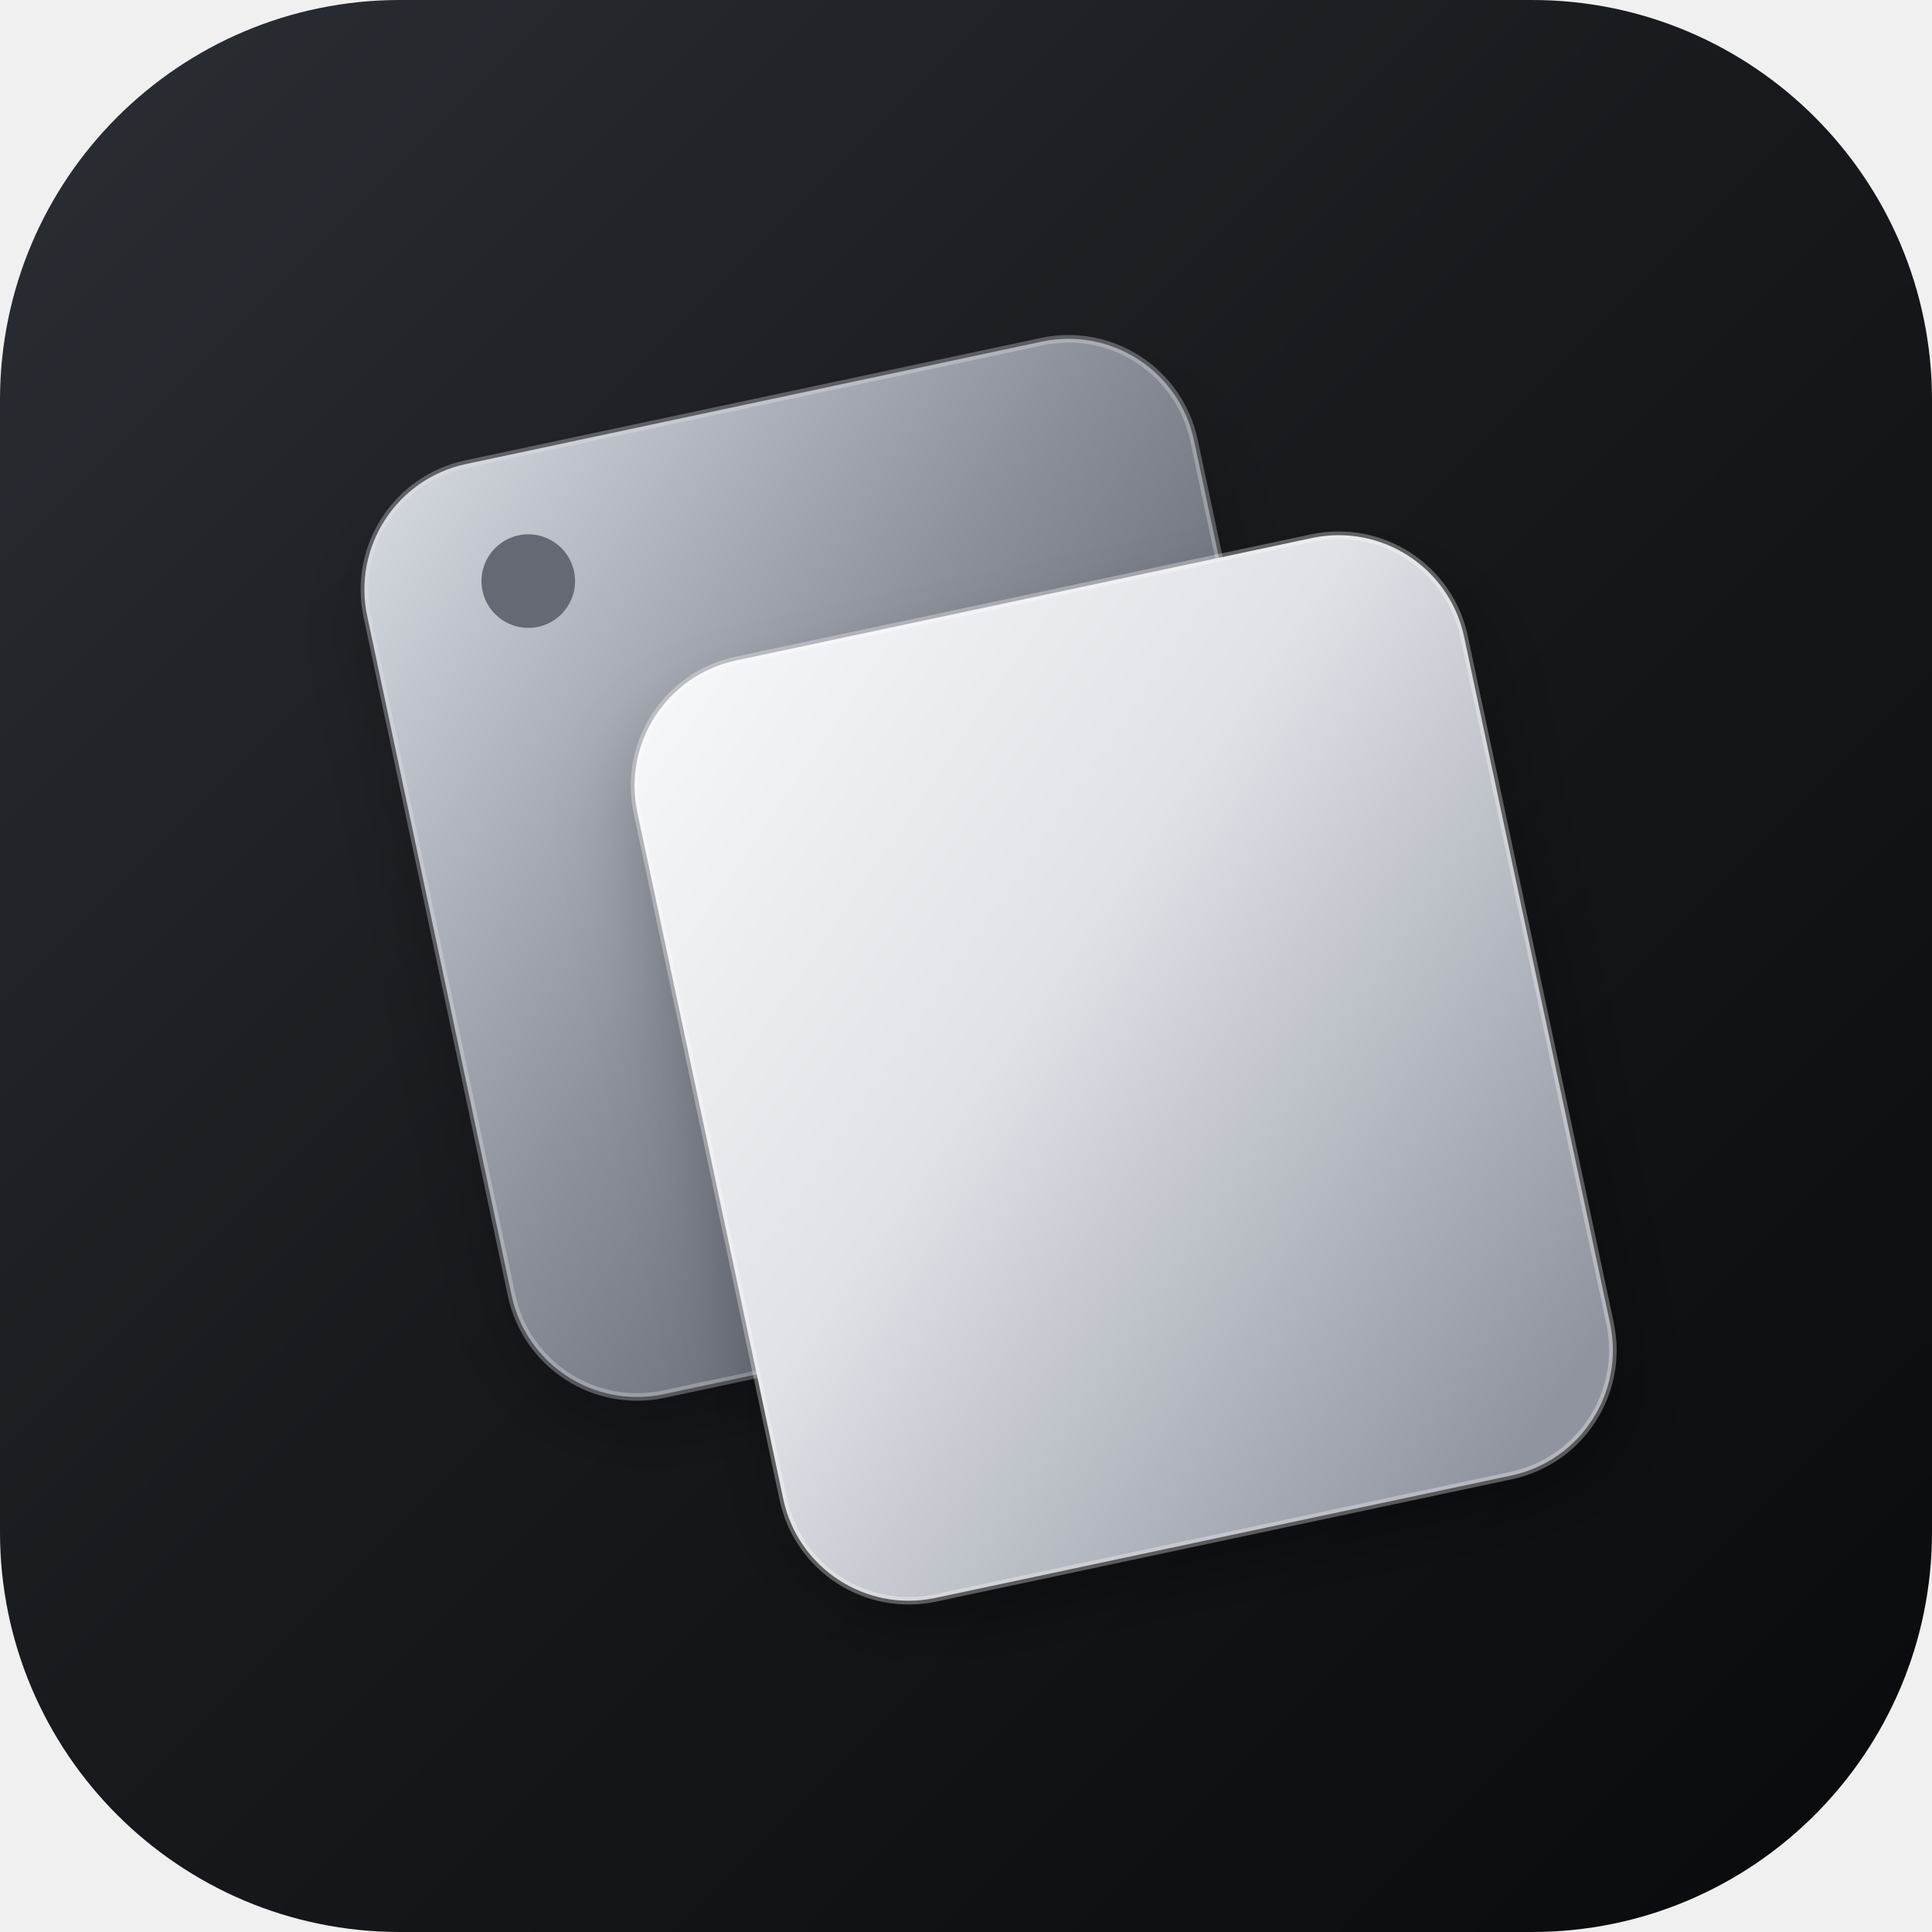
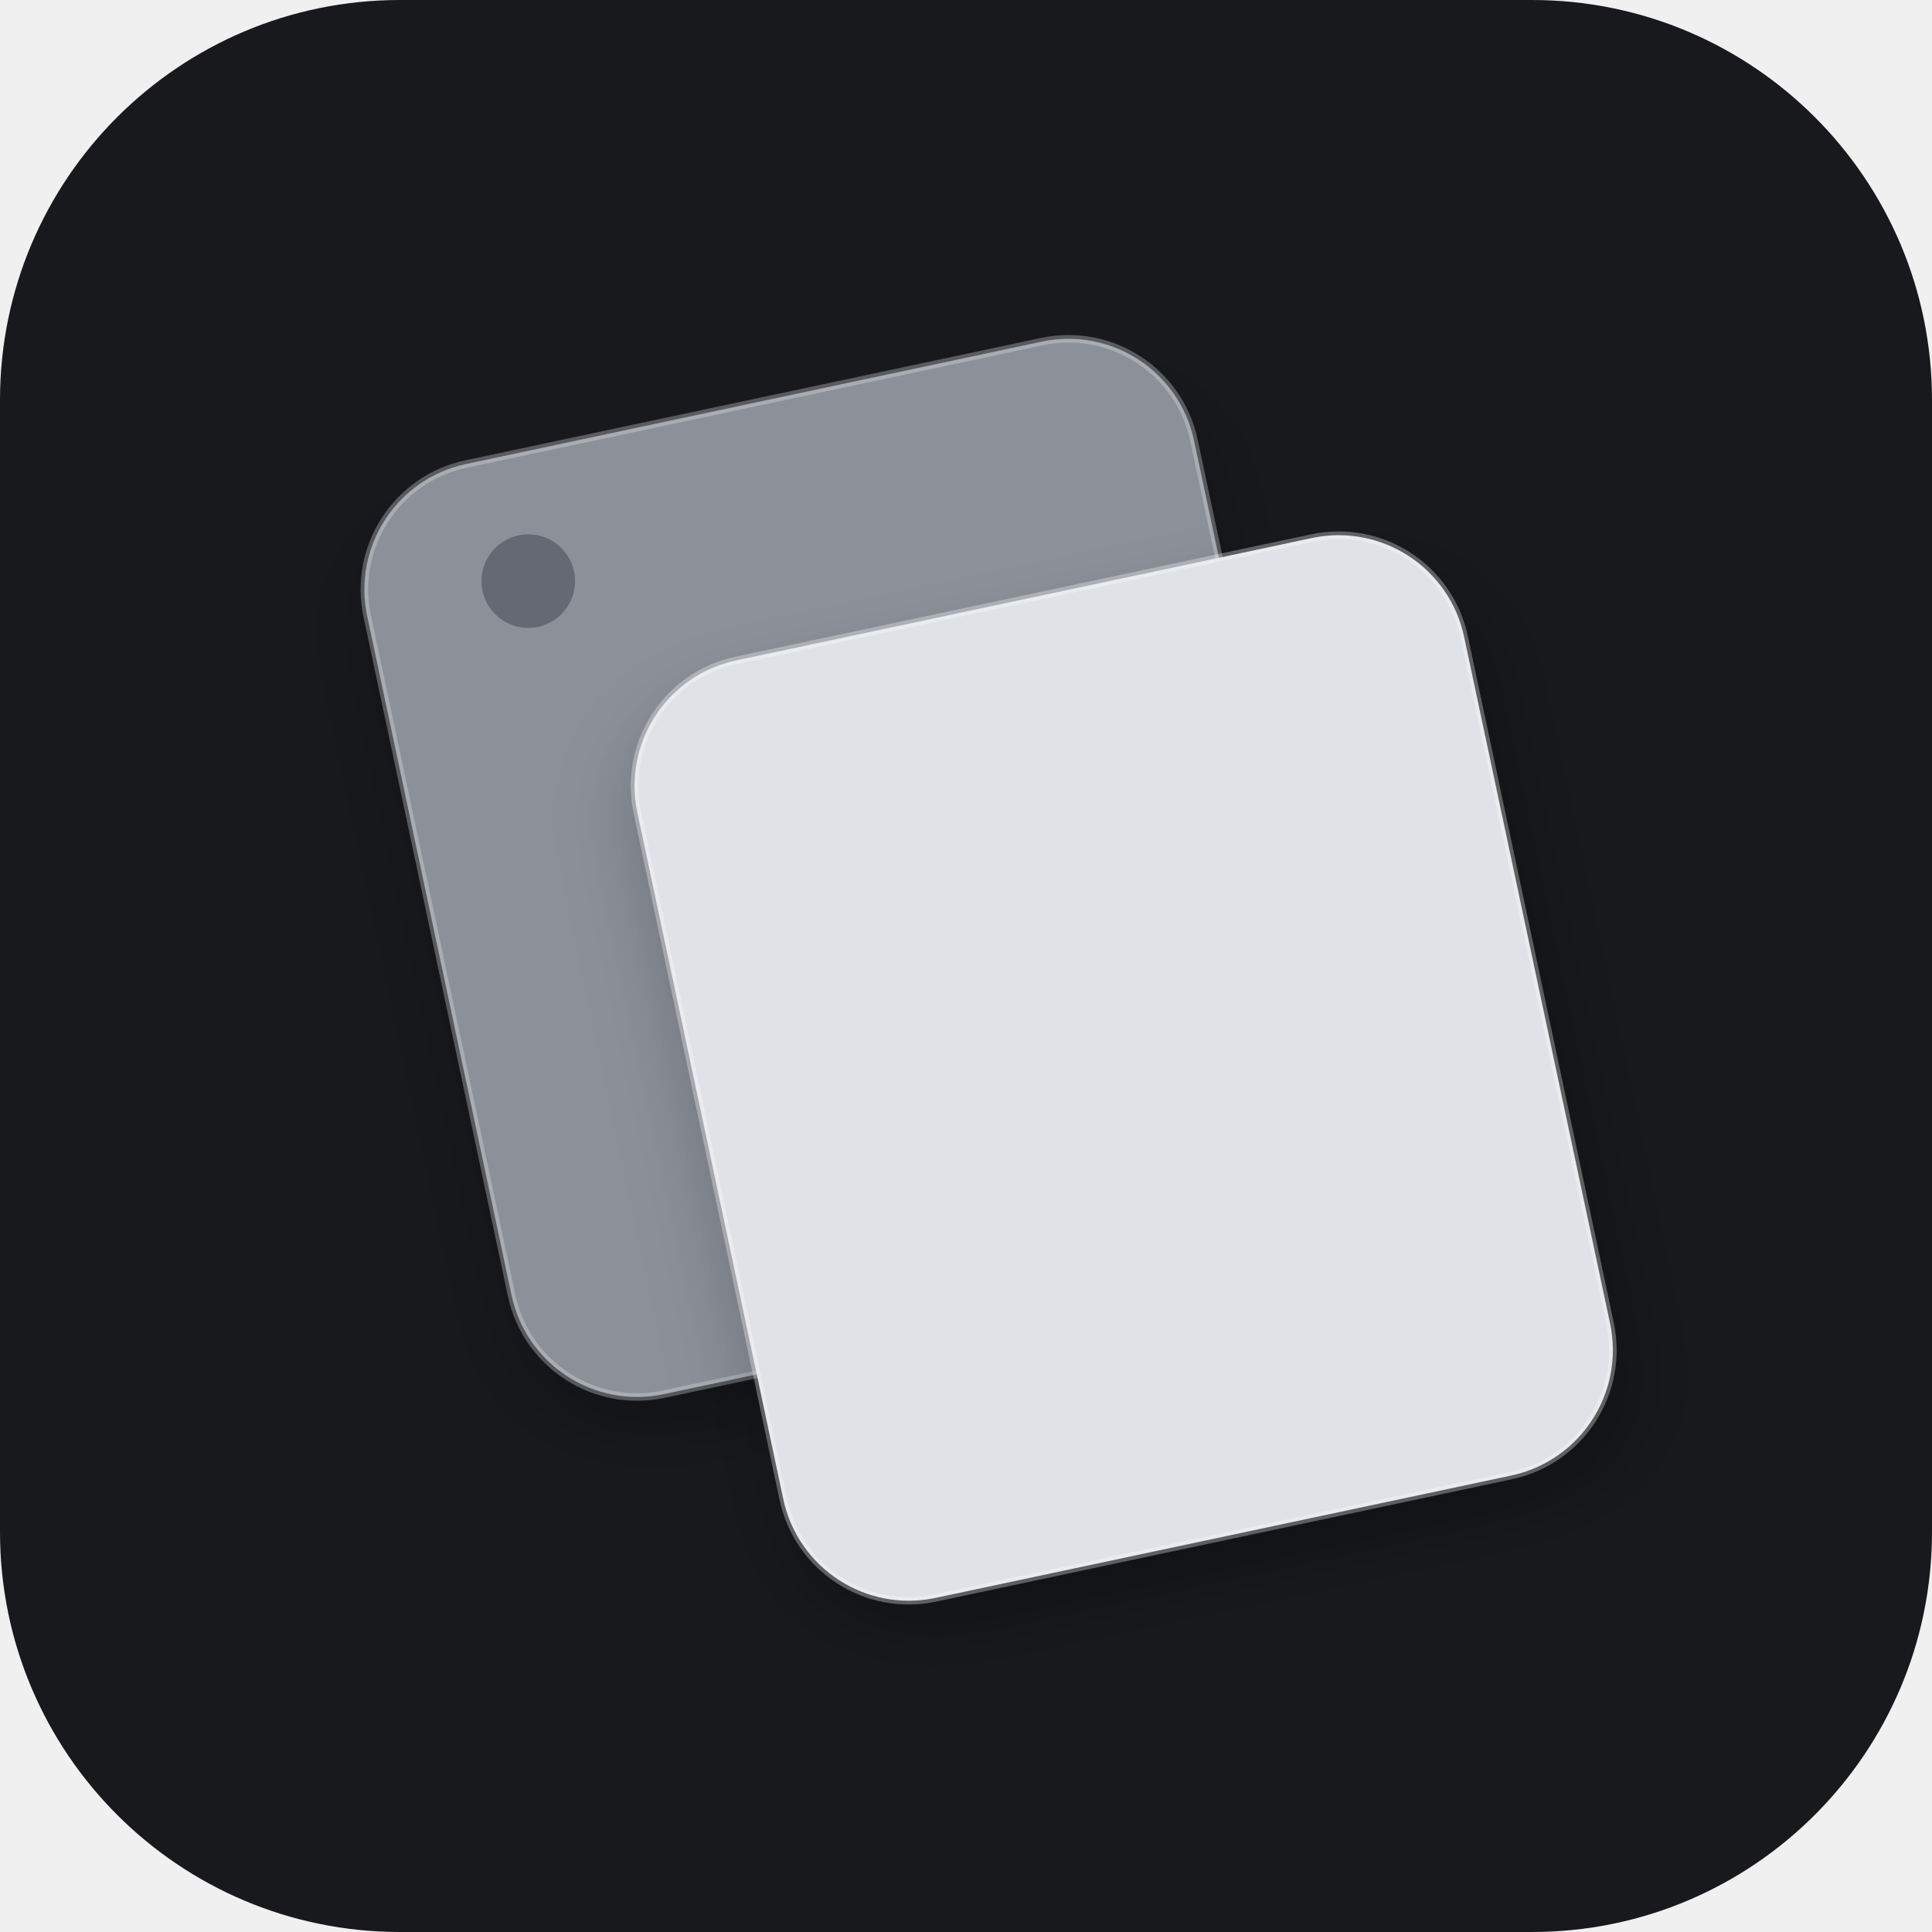
<svg xmlns="http://www.w3.org/2000/svg" width="1024" height="1024" viewBox="0 0 256 256">
  <defs>
-     <linearGradient id="bg" x1="0" y1="0" x2="1" y2="1">
-       <stop stop-color="#2B2E34" />
-       <stop offset=".48" stop-color="#17191D" />
-       <stop offset="1" stop-color="#090A0C" />
-     </linearGradient>
-     <linearGradient id="rear" x1="0" y1="0" x2=".9" y2="1">
-       <stop stop-color="#D8DCE3" />
-       <stop offset=".46" stop-color="#8B9099" />
-       <stop offset="1" stop-color="#454A53" />
-     </linearGradient>
-     <linearGradient id="front" x1="0" y1="0" x2=".85" y2="1">
-       <stop stop-color="#F7F8FA" />
-       <stop offset=".44" stop-color="#DFE2E7" />
-       <stop offset="1" stop-color="#8F949E" />
-     </linearGradient>
    <filter id="shadow" x="-40%" y="-40%" width="180%" height="180%">
      <feGaussianBlur stdDeviation="5" />
    </filter>
  </defs>
-   <rect width="256" height="256" rx="53" fill="url(#bg)" />
+   <rect width="256" height="256" rx="53" fill="#17191D" />
  <rect x="58" y="57" width="112" height="126" rx="17" transform="rotate(-12 114 120)" fill="#000" opacity=".24" filter="url(#shadow)" />
-   <rect x="57" y="52" width="112" height="126" rx="17" transform="rotate(-12 113 115)" fill="url(#rear)" stroke="#E6E8EC" stroke-opacity=".32" stroke-width="1" />
+   <rect x="57" y="52" width="112" height="126" rx="17" transform="rotate(-12 113 115)" fill="#8B9099" stroke="#E6E8EC" stroke-opacity=".32" stroke-width="1" />
  <circle cx="70" cy="77" r="6.2" fill="#646974" />
  <rect x="95" y="82" width="112" height="127" rx="17" transform="rotate(-12 151 145)" fill="#000" opacity=".28" filter="url(#shadow)" />
-   <rect x="93" y="78" width="112" height="127" rx="17" transform="rotate(-12 149 142)" fill="url(#front)" stroke="#FFFFFF" stroke-opacity=".32" stroke-width="1" />
+   <rect x="93" y="78" width="112" height="127" rx="17" transform="rotate(-12 149 142)" fill="#DFE2E7" stroke="#FFFFFF" stroke-opacity=".32" stroke-width="1" />
</svg>
